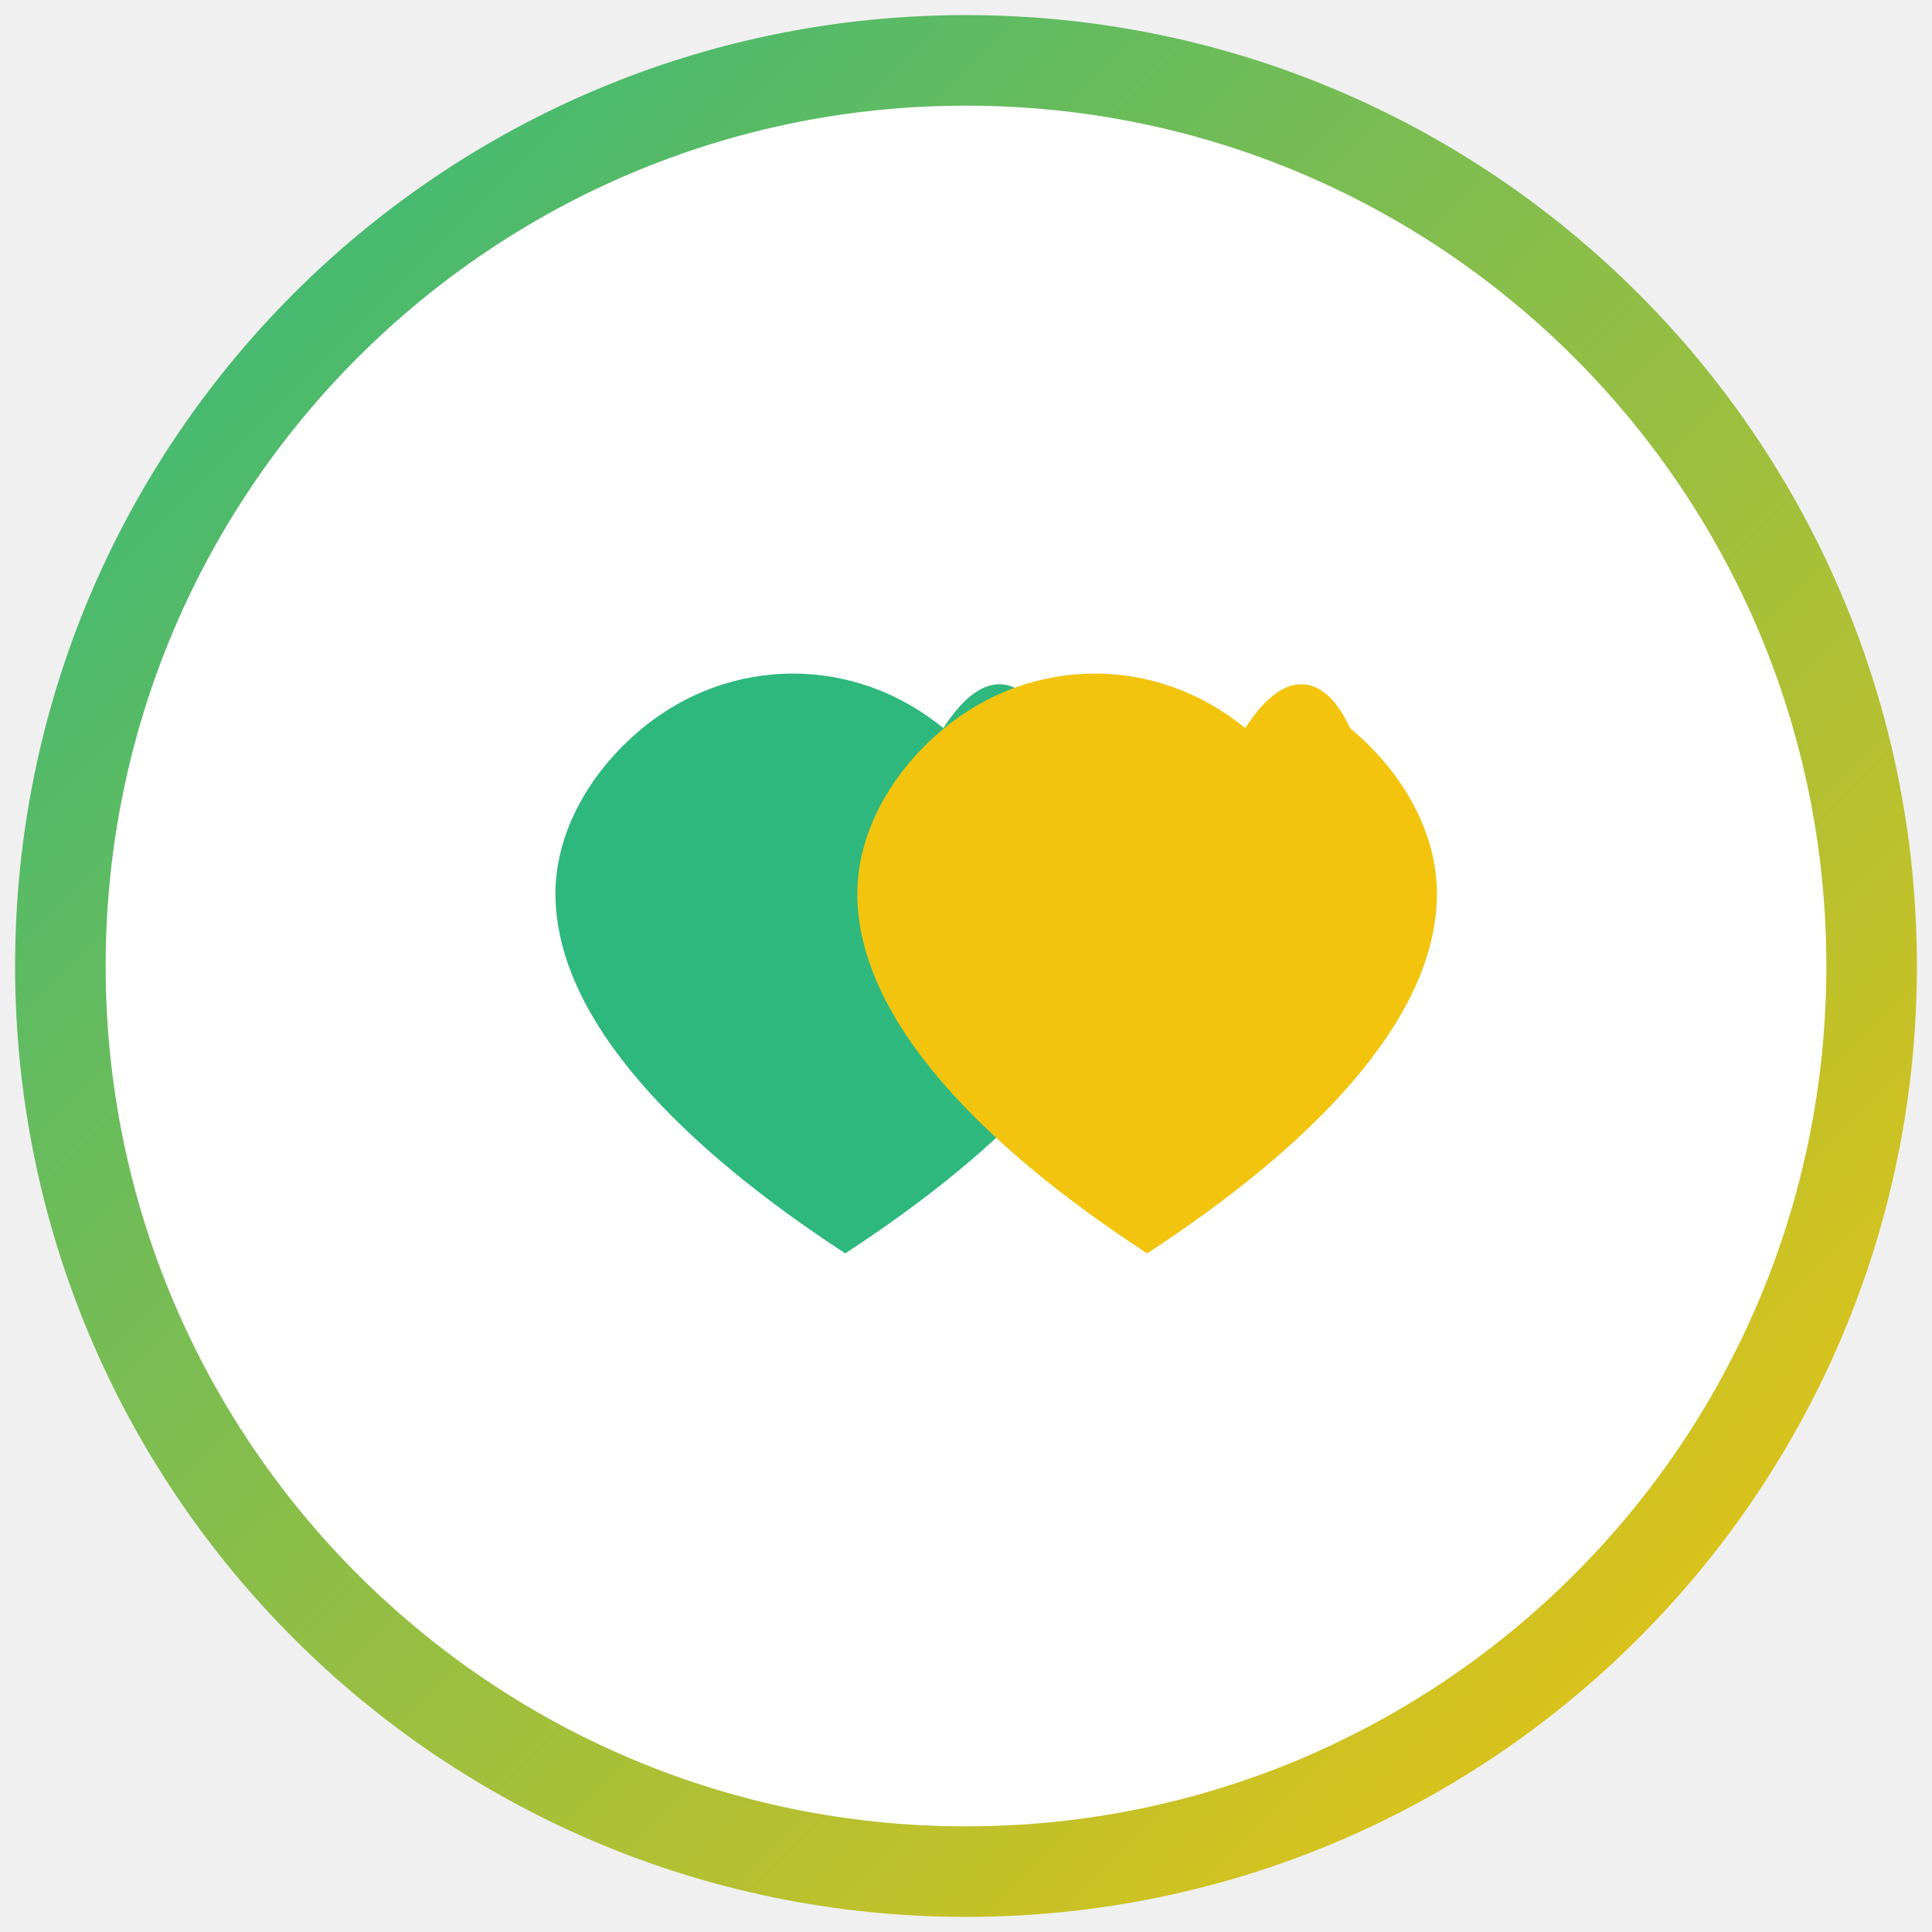
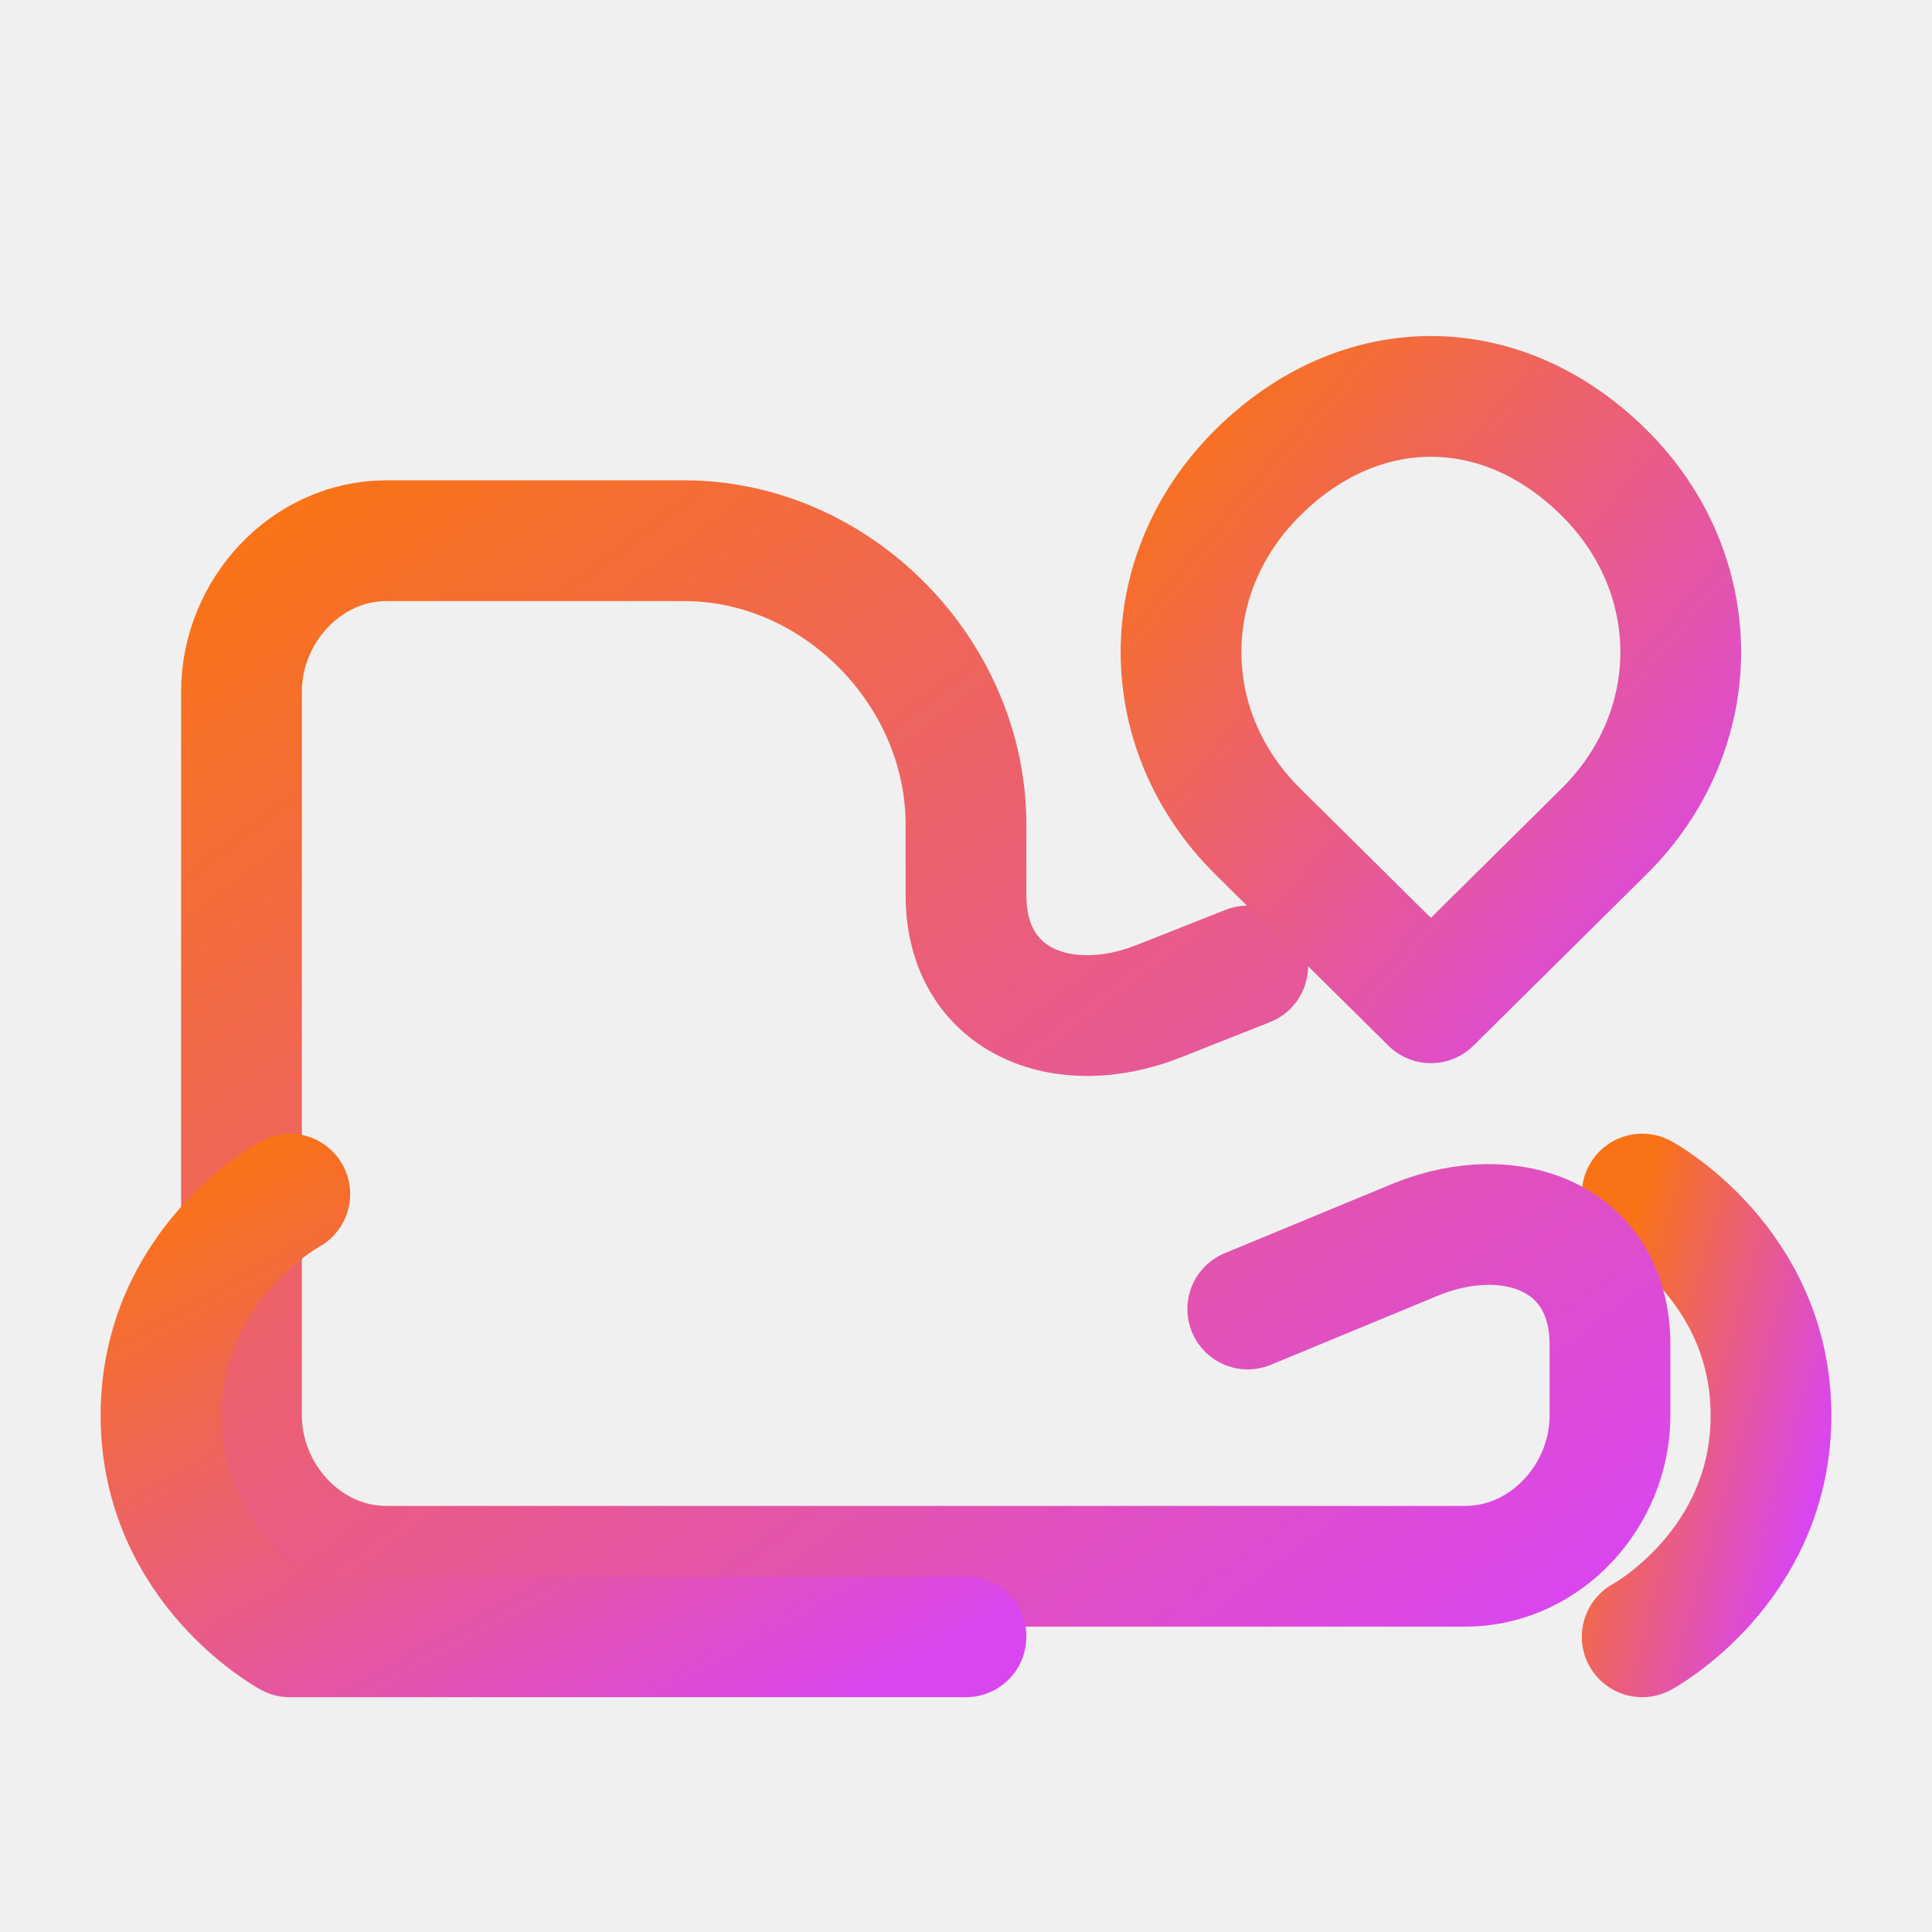
- <svg xmlns="http://www.w3.org/2000/svg" width="256" height="256" viewBox="0 0 256 256">
+ <svg xmlns="http://www.w3.org/2000/svg" width="200" height="200" viewBox="0 0 24 24" fill="none">
  <defs>
-     <linearGradient id="gradient" x1="0%" y1="0%" x2="100%" y2="100%">
-       <stop offset="0%" style="stop-color:hsl(155, 60%, 45%);stop-opacity:1" />
-       <stop offset="100%" style="stop-color:hsl(48, 90%, 50%);stop-opacity:1" />
+     <linearGradient id="logoGradient" x1="0" y1="0" x2="1" y2="1">
+       <stop offset="0%" stop-color="#F97316" />
+       <stop offset="100%" stop-color="#D946EF" />
    </linearGradient>
  </defs>
-   <circle cx="128" cy="128" r="120" fill="white" stroke="url(#gradient)" stroke-width="12" />
-   <g transform="translate(68, 80) scale(0.4)">
-     <path d="M192.5,41.2c-29.4-24.1-70.3-24.1-99.7,0C74.2,56.6,64,76.9,64,96c0,42.4,43,84.6,96,119.2c53-34.6,96-76.8,96-119.2c0-19.1-10.2-39.4-28.8-54.8C219.7,24.5,206.5,19.3,192.5,41.2z" fill="hsl(155, 60%, 45%)" transform="translate(-50, 0)" />
-     <path d="M192.5,41.2c-29.4-24.1-70.3-24.1-99.7,0C74.2,56.6,64,76.9,64,96c0,42.4,43,84.6,96,119.2c53-34.6,96-76.8,96-119.2c0-19.1-10.2-39.4-28.8-54.8C219.7,24.5,206.5,19.3,192.5,41.2z" fill="hsl(48, 90%, 50%)" transform="translate(50, 0)" />
+   <g stroke="url(#logoGradient)" stroke-width="1.5" stroke-linecap="round" stroke-linejoin="round">
+     <path d="M20.4 14.833C20.4 14.833 22 15.699 22 17.583C22 19.468 20.4 20.333 20.4 20.333" fill="none" />
+     <path d="M15.5 12L14.4 12.435C13.2 12.913 12 12.435 12 11.122V10.243C12 8.359 10.4 6.717 8.5 6.717H4.8C3.8 6.717 3 7.596 3 8.591V17.583C3 18.579 3.8 19.457 4.8 19.457H18.2C19.2 19.457 20 18.579 20 17.583V16.705C20 15.392 18.8 14.914 17.6 15.392L15.5 16.261" fill="none" />
+     <path d="M12 20.333H3.6C3.6 20.333 2 19.468 2 17.583C2 15.699 3.6 14.833 3.6 14.833" fill="none" />
+     <path d="M15.626 5.87C16.899 4.609 18.651 4.609 19.924 5.87C21.197 7.13 21.197 9.07 19.924 10.33L17.775 12.457L15.626 10.33C14.353 9.07 14.353 7.13 15.626 5.87Z" fill="none" />
  </g>
</svg>
